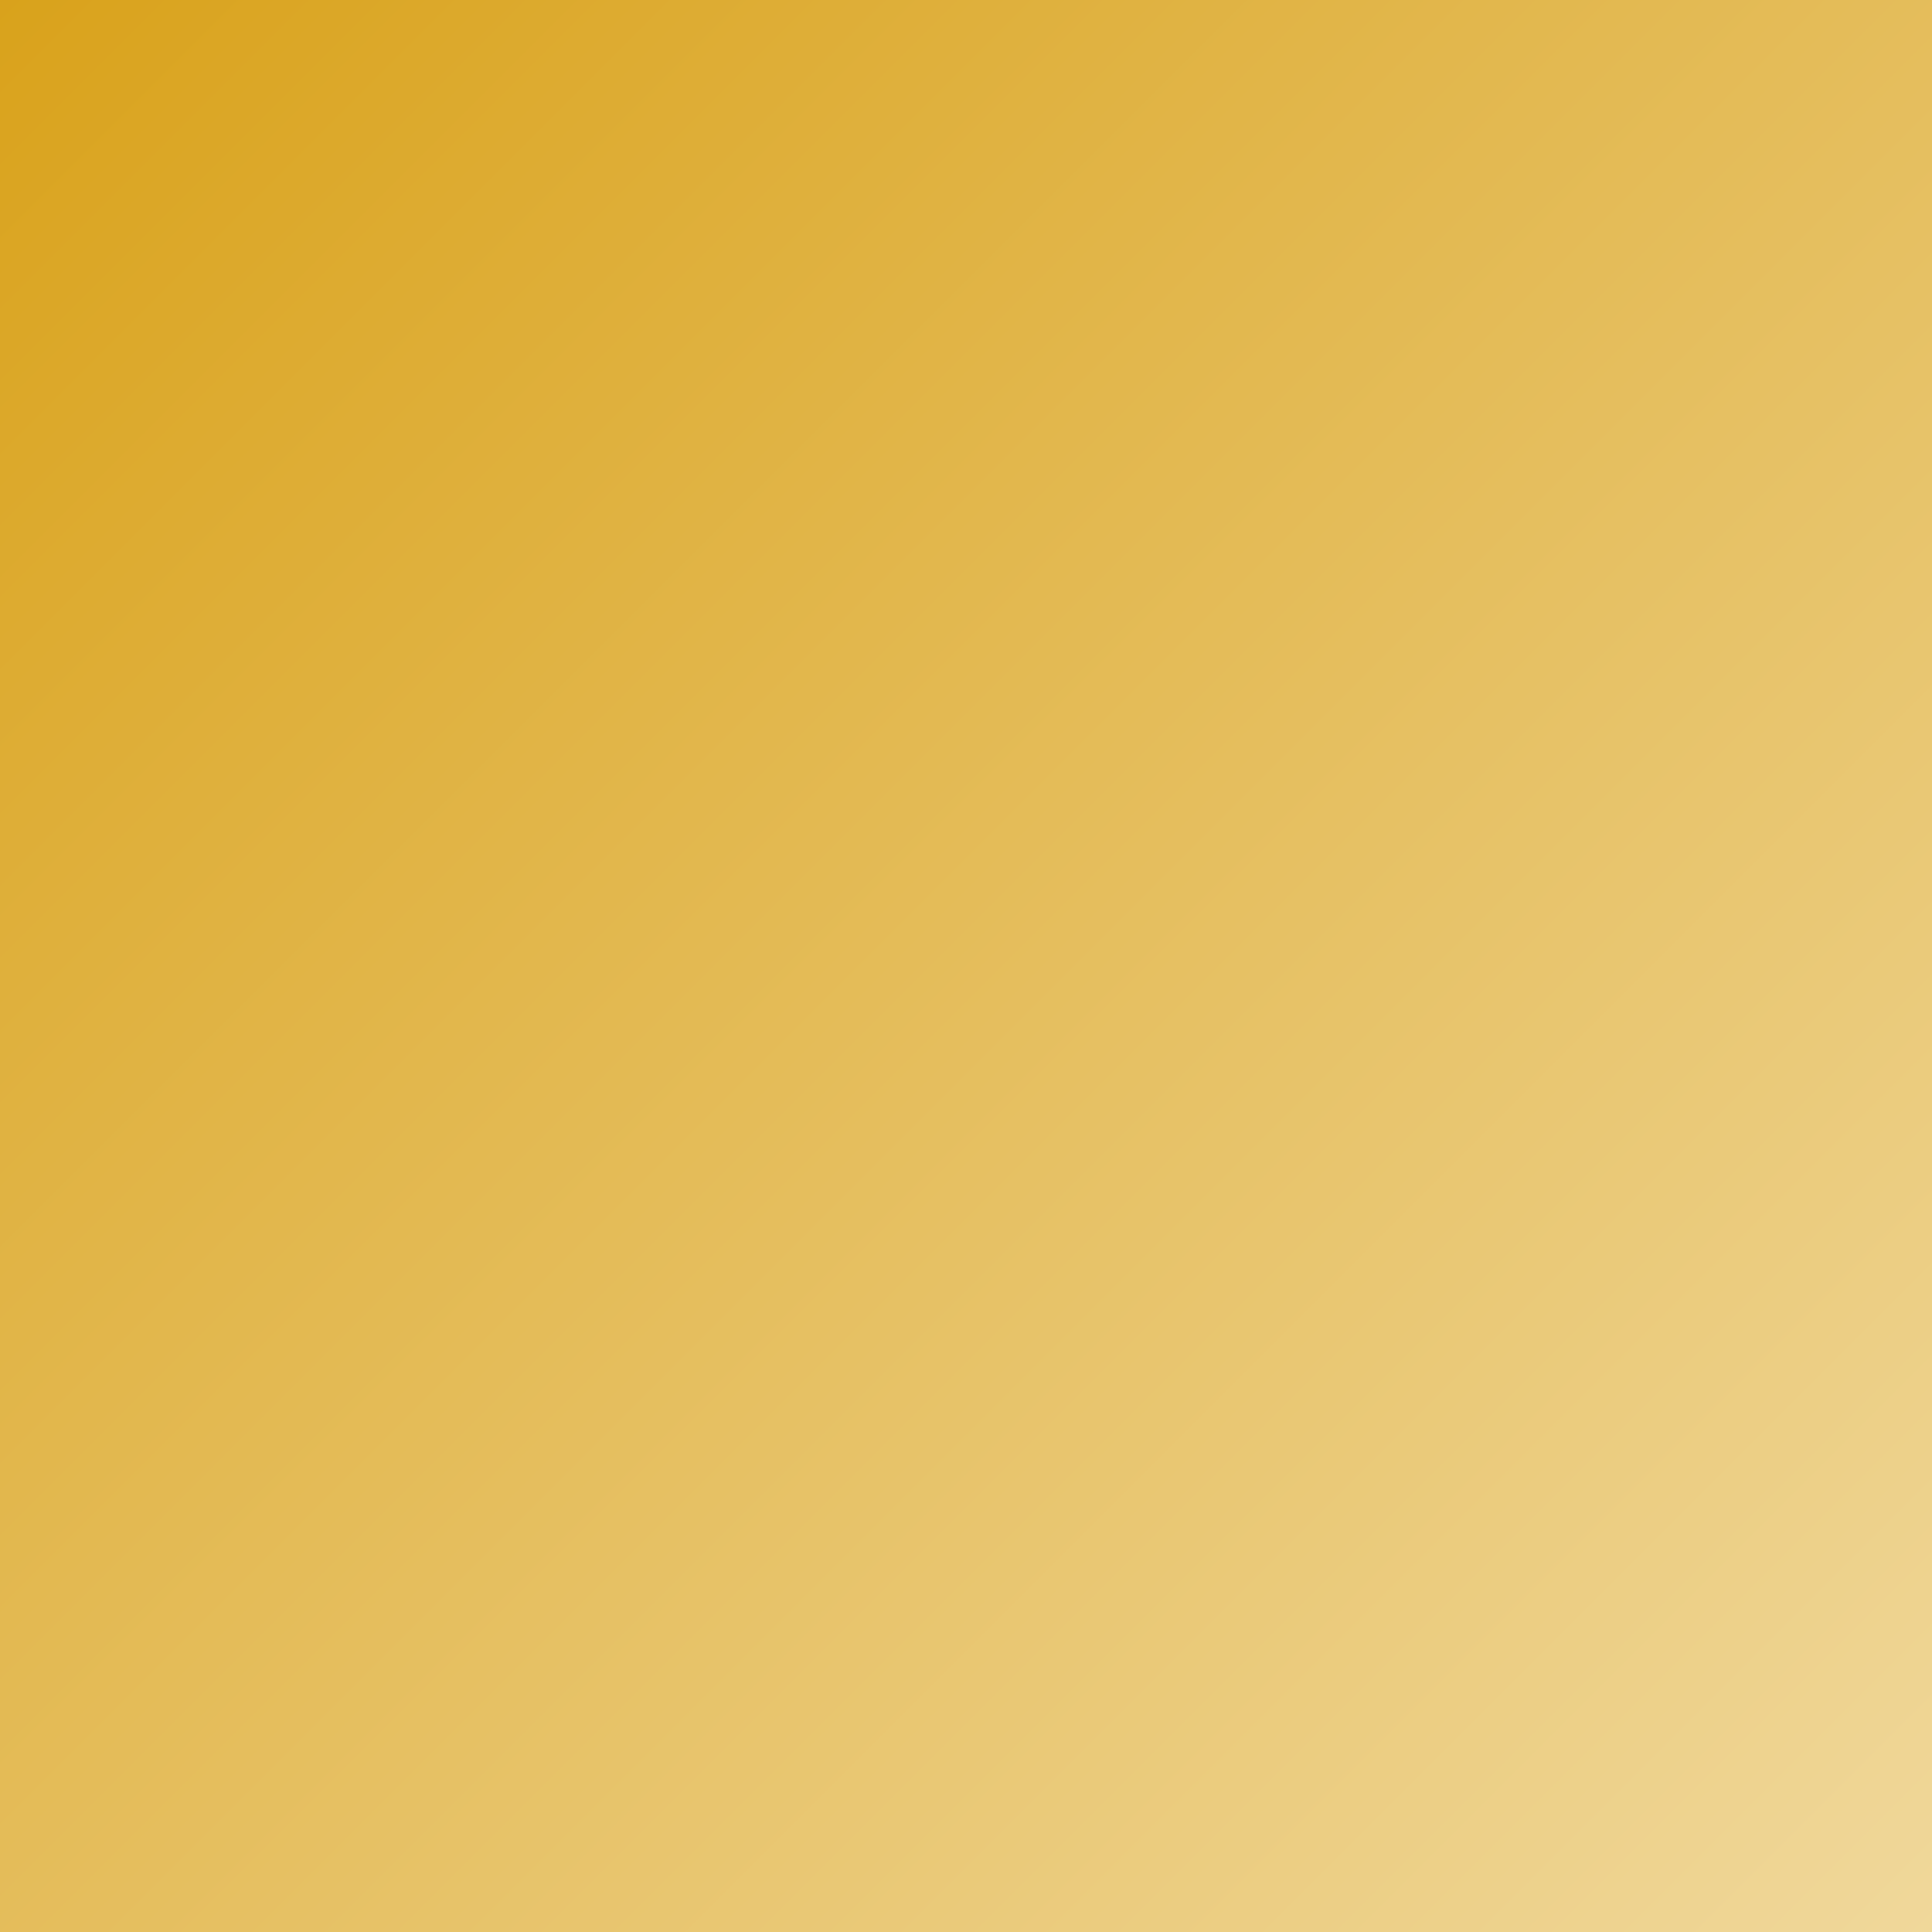
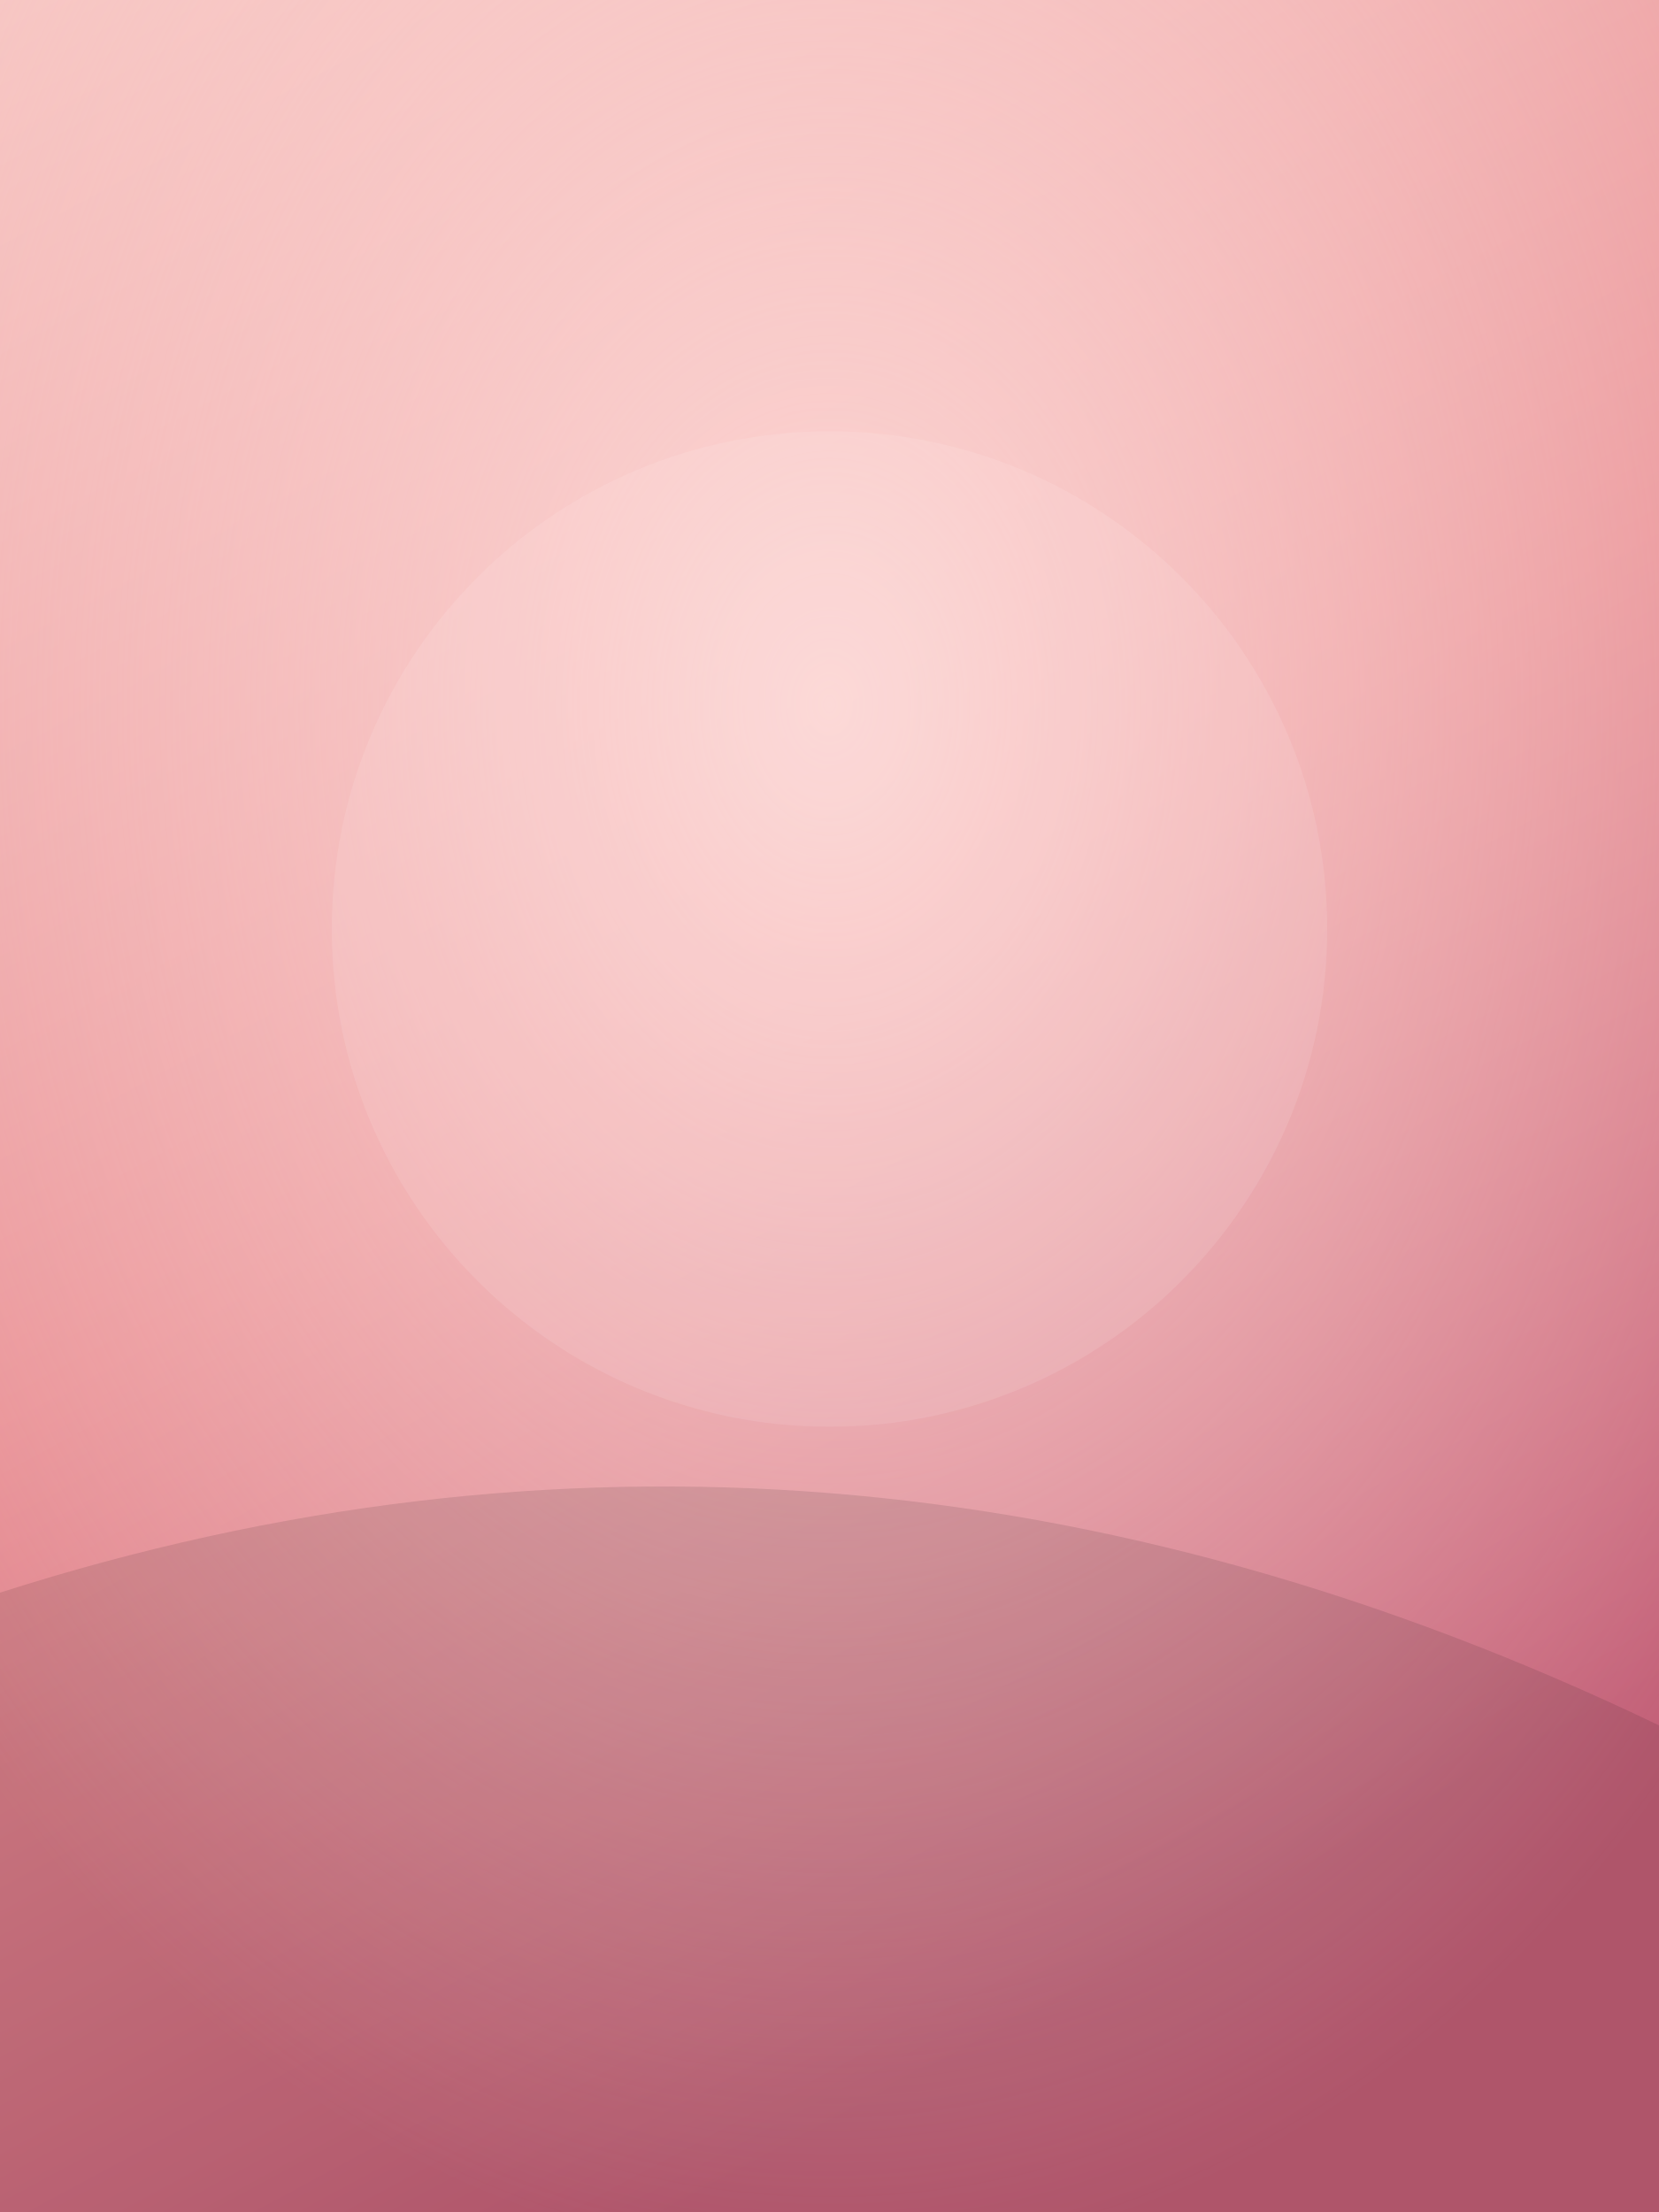
- <svg xmlns="http://www.w3.org/2000/svg" width="400" height="400">
+ <svg xmlns="http://www.w3.org/2000/svg" width="600" height="800" viewBox="0 0 600 800">
  <defs>
-     <linearGradient id="g" x1="0" y1="0" x2="1" y2="1">
-       <stop offset="0" stop-color="#D9A21B" />
-       <stop offset="1" stop-color="#F0D89B" />
+     <linearGradient id="g" x1="0" y1="0" x2="0.4" y2="1">
+       <stop offset="0" stop-color="#F6C3C0" />
+       <stop offset="0.55" stop-color="#E88E93" />
+       <stop offset="1" stop-color="#C25E76" />
    </linearGradient>
+     <radialGradient id="h" cx="0.5" cy="0.32" r="0.7">
+       <stop offset="0" stop-color="#FFE0DD" stop-opacity="0.85" />
+       <stop offset="1" stop-color="#FFE0DD" stop-opacity="0" />
+     </radialGradient>
  </defs>
-   <rect width="400" height="400" fill="url(#g)" />
+   <rect width="600" height="800" fill="url(#g)" />
+   <rect width="600" height="800" fill="url(#h)" />
+   <circle cx="300" cy="336" r="180" fill="#ffffff" opacity="0.10" />
+   <path d="M0 576 Q 300 480 600 624 L 600 800 L 0 800 Z" fill="#000000" opacity="0.10" />
</svg>
